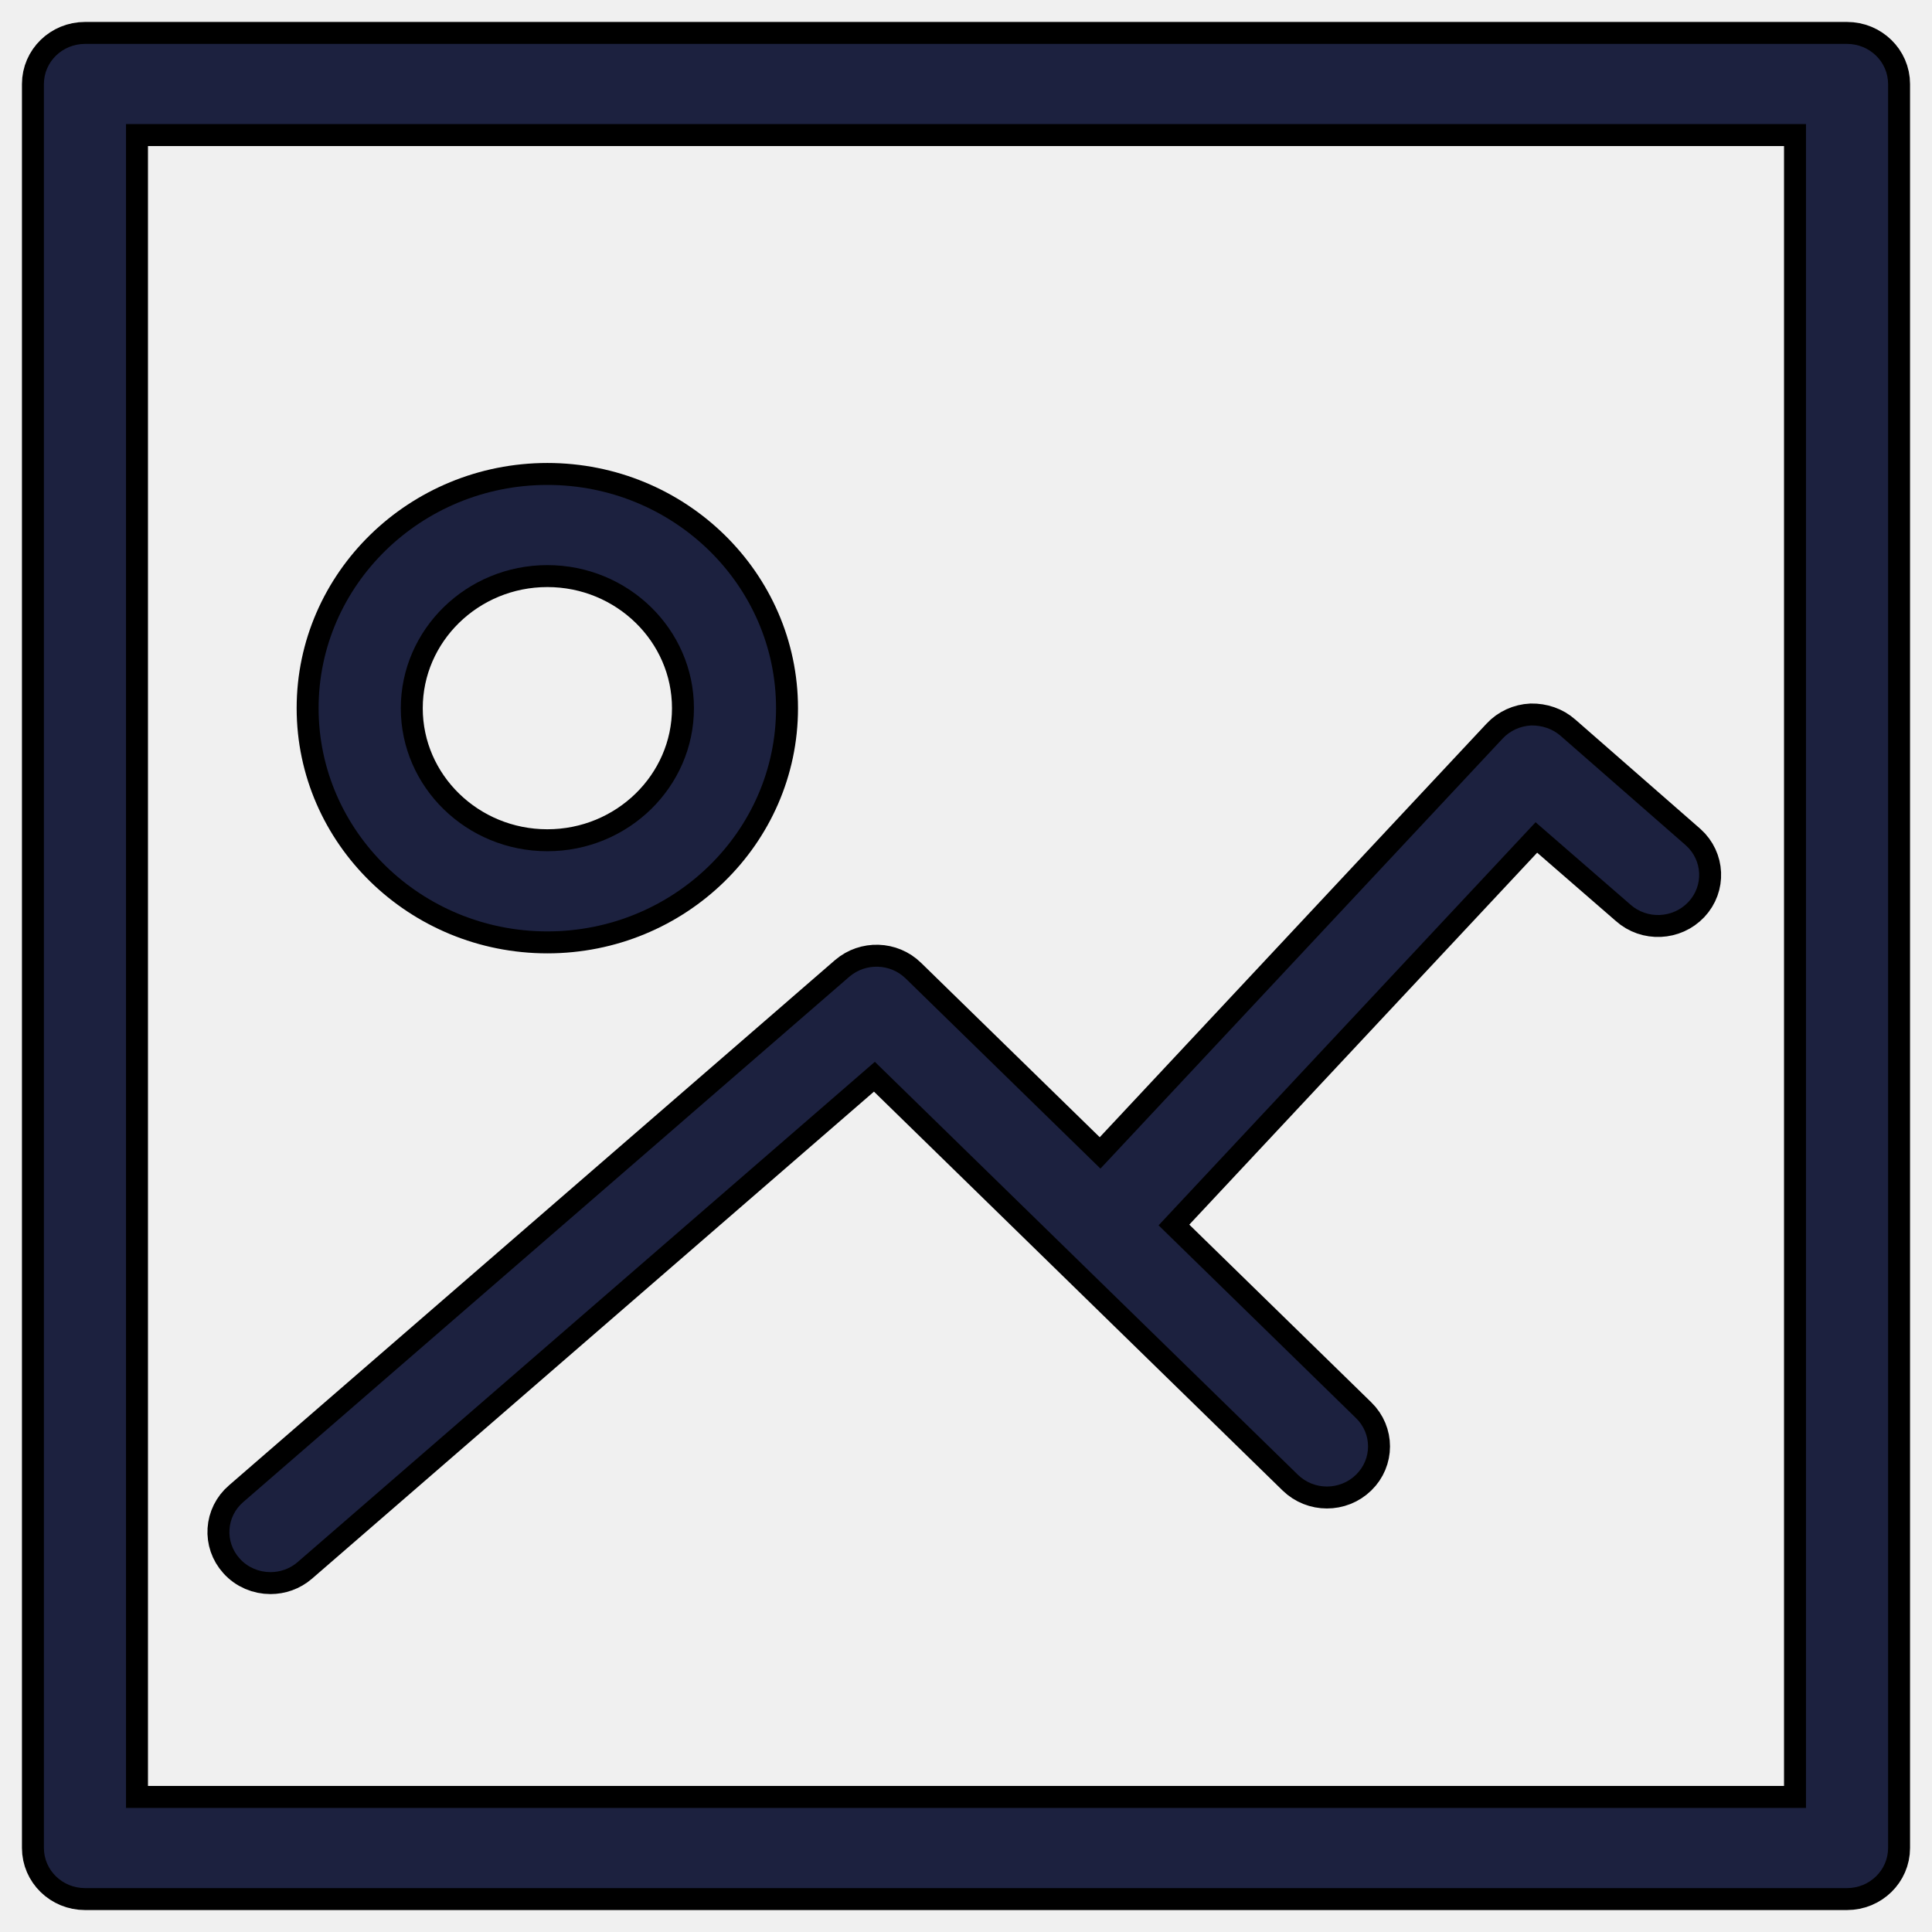
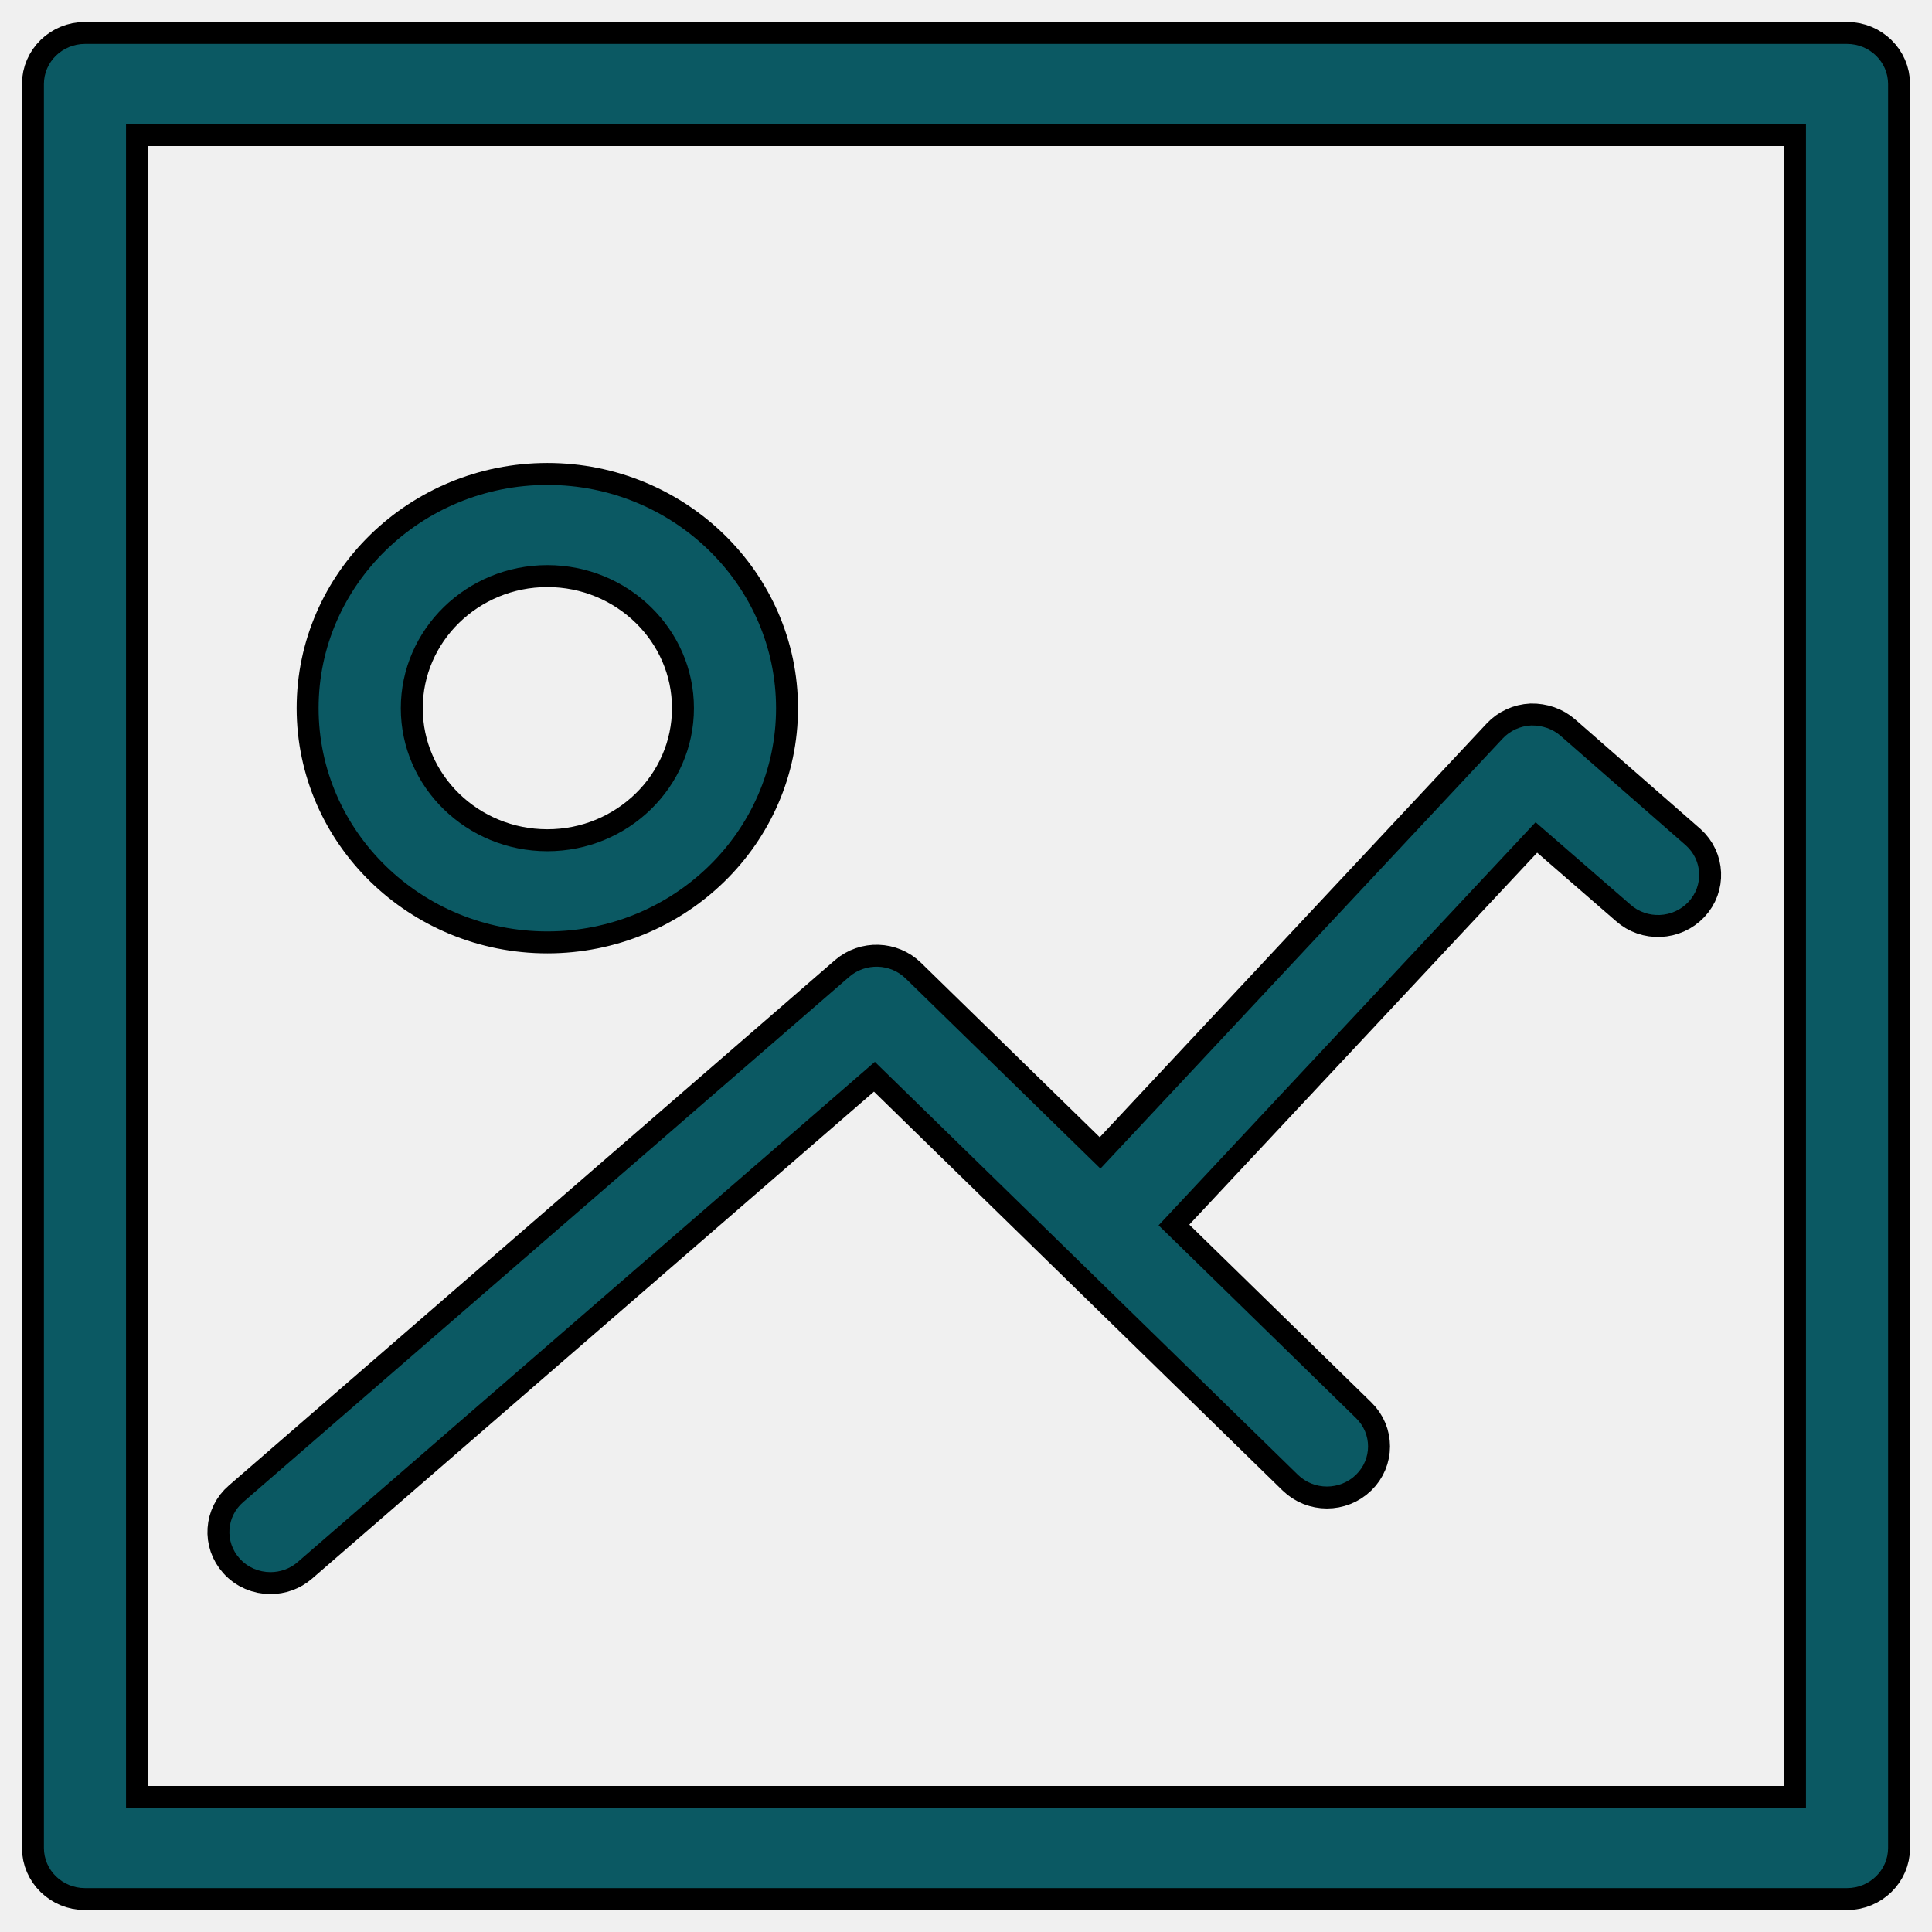
<svg xmlns="http://www.w3.org/2000/svg" xmlns:xlink="http://www.w3.org/1999/xlink" width="22px" height="22px" viewBox="0 0 22 22" version="1.1">
  <defs>
    <path d="M24.032,3.5 C24.29,3.5 24.5,3.704 24.5,3.957 L24.5,24.043 C24.5,24.296 24.29,24.5 24.032,24.5 L3.968,24.5 C3.71,24.5 3.5,24.296 3.5,24.043 L3.5,3.957 C3.5,3.704 3.71,3.5 3.968,3.5 L24.032,3.5 Z M23.565,23.587 L23.565,4.413 L4.435,4.413 L4.435,23.587 L23.565,23.587 Z M9.233,13.606 C7.797,13.606 6.628,12.466 6.628,11.064 C6.628,9.662 7.797,8.522 9.233,8.522 C10.669,8.522 11.837,9.662 11.837,11.065 C11.837,12.466 10.669,13.606 9.233,13.606 Z M9.233,9.435 C8.312,9.435 7.564,10.167 7.564,11.065 C7.564,11.963 8.312,12.693 9.233,12.693 C10.153,12.693 10.902,11.962 10.902,11.064 C10.902,10.166 10.153,9.435 9.233,9.435 Z M6.08,20.902 C5.951,20.902 5.821,20.85 5.729,20.747 C5.558,20.558 5.577,20.269 5.771,20.103 L12.673,14.121 C12.858,13.963 13.138,13.971 13.313,14.142 L15.531,16.307 L20.111,11.41 C20.195,11.32 20.312,11.267 20.436,11.261 C20.559,11.259 20.681,11.299 20.773,11.381 L22.197,12.626 C22.388,12.797 22.4,13.086 22.226,13.271 C22.051,13.457 21.755,13.47 21.565,13.3 L20.486,12.363 L16.193,16.953 L18.441,19.148 C18.624,19.326 18.624,19.615 18.441,19.793 C18.258,19.972 17.962,19.972 17.779,19.793 L12.962,15.091 L6.389,20.788 C6.3,20.865 6.189,20.902 6.08,20.902 Z" id="path-1" />
  </defs>
  <g id="Page-1" stroke="none" stroke-width="1" fill="none" fill-rule="evenodd">
    <g id="Upload-photo---exp-1" transform="translate(-241, -490)">
      <g id="choose-existing-photo" transform="translate(226, 475)">
        <g id="icon/image" transform="translate(12, 12)">
          <mask id="mask-2" fill="white">
            <use xlink:href="#path-1" />
          </mask>
          <use id="Mask" stroke="#000000" stroke-width="0.5" fill="#000000" fill-rule="nonzero" xlink:href="#path-1" />
-           <g id="COLOR/-blue-dark" mask="url(#mask-2)" fill="#1C213F" fill-rule="evenodd">
+           <g id="COLOR/-blue-dark" mask="url(#mask-2)" fill="#0b5963" fill-rule="evenodd">
            <rect id="Rectangle" x="0" y="0" width="28" height="28" />
          </g>
        </g>
      </g>
    </g>
  </g>
</svg>
